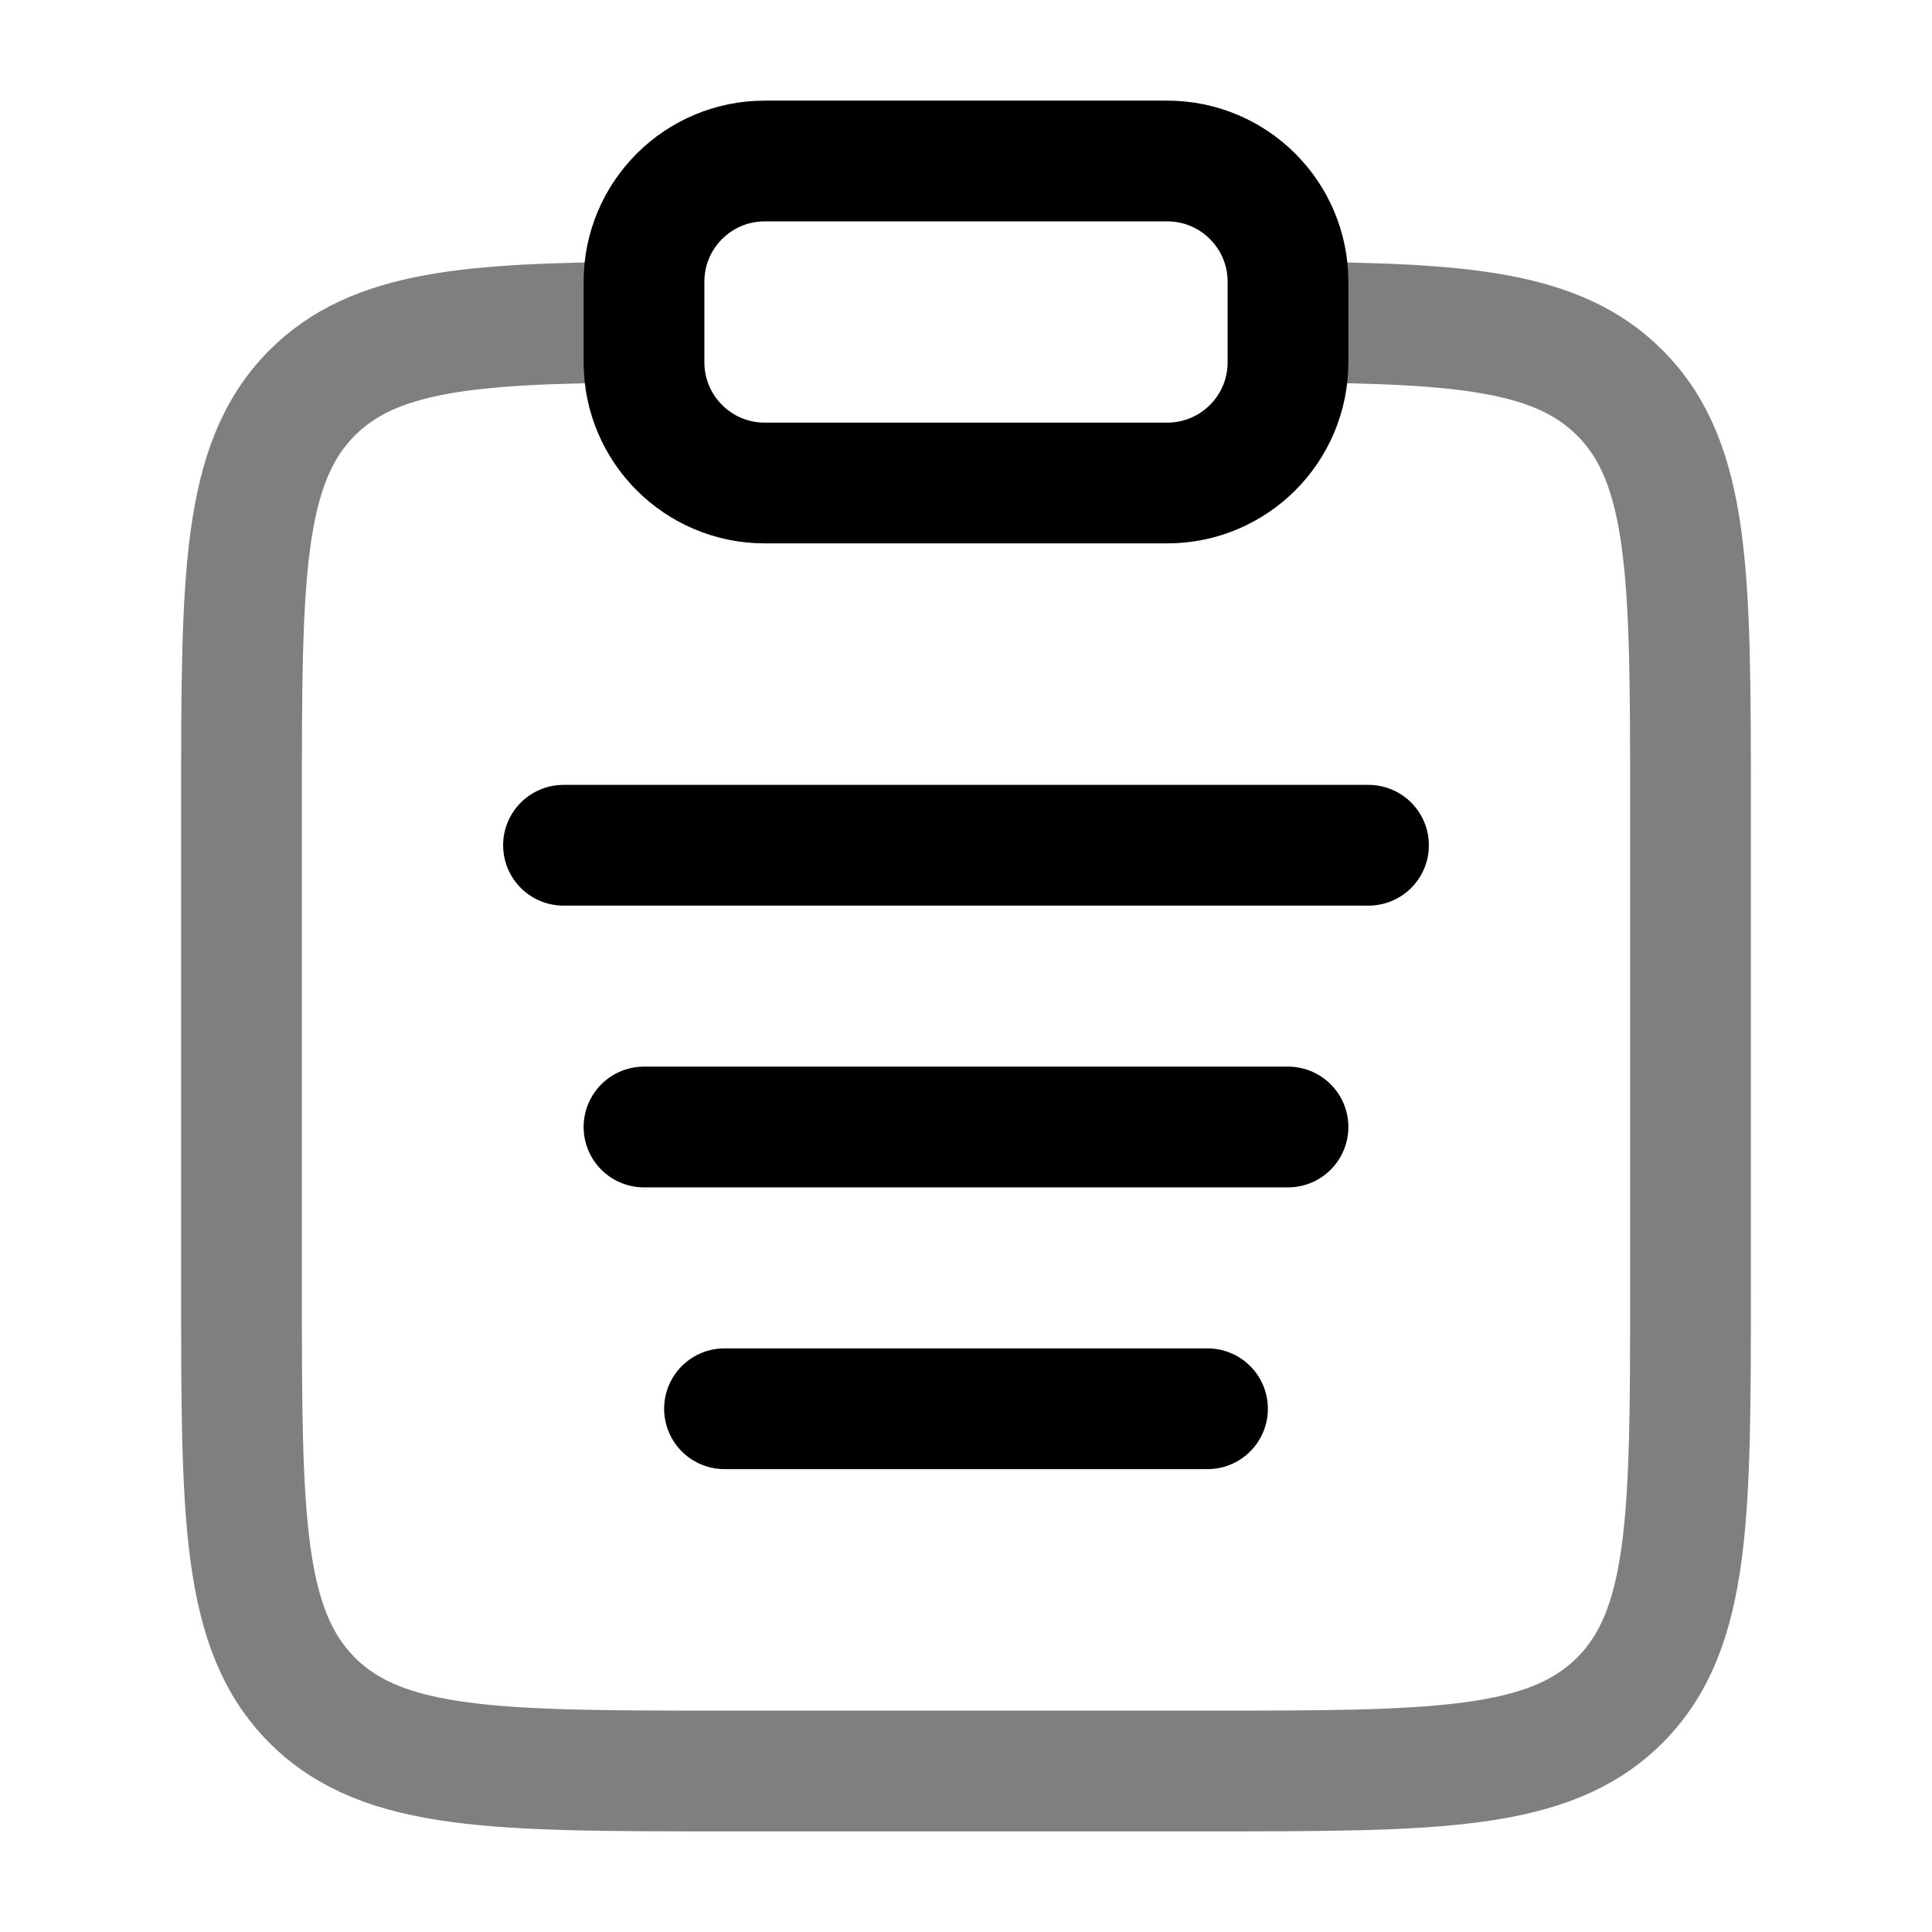
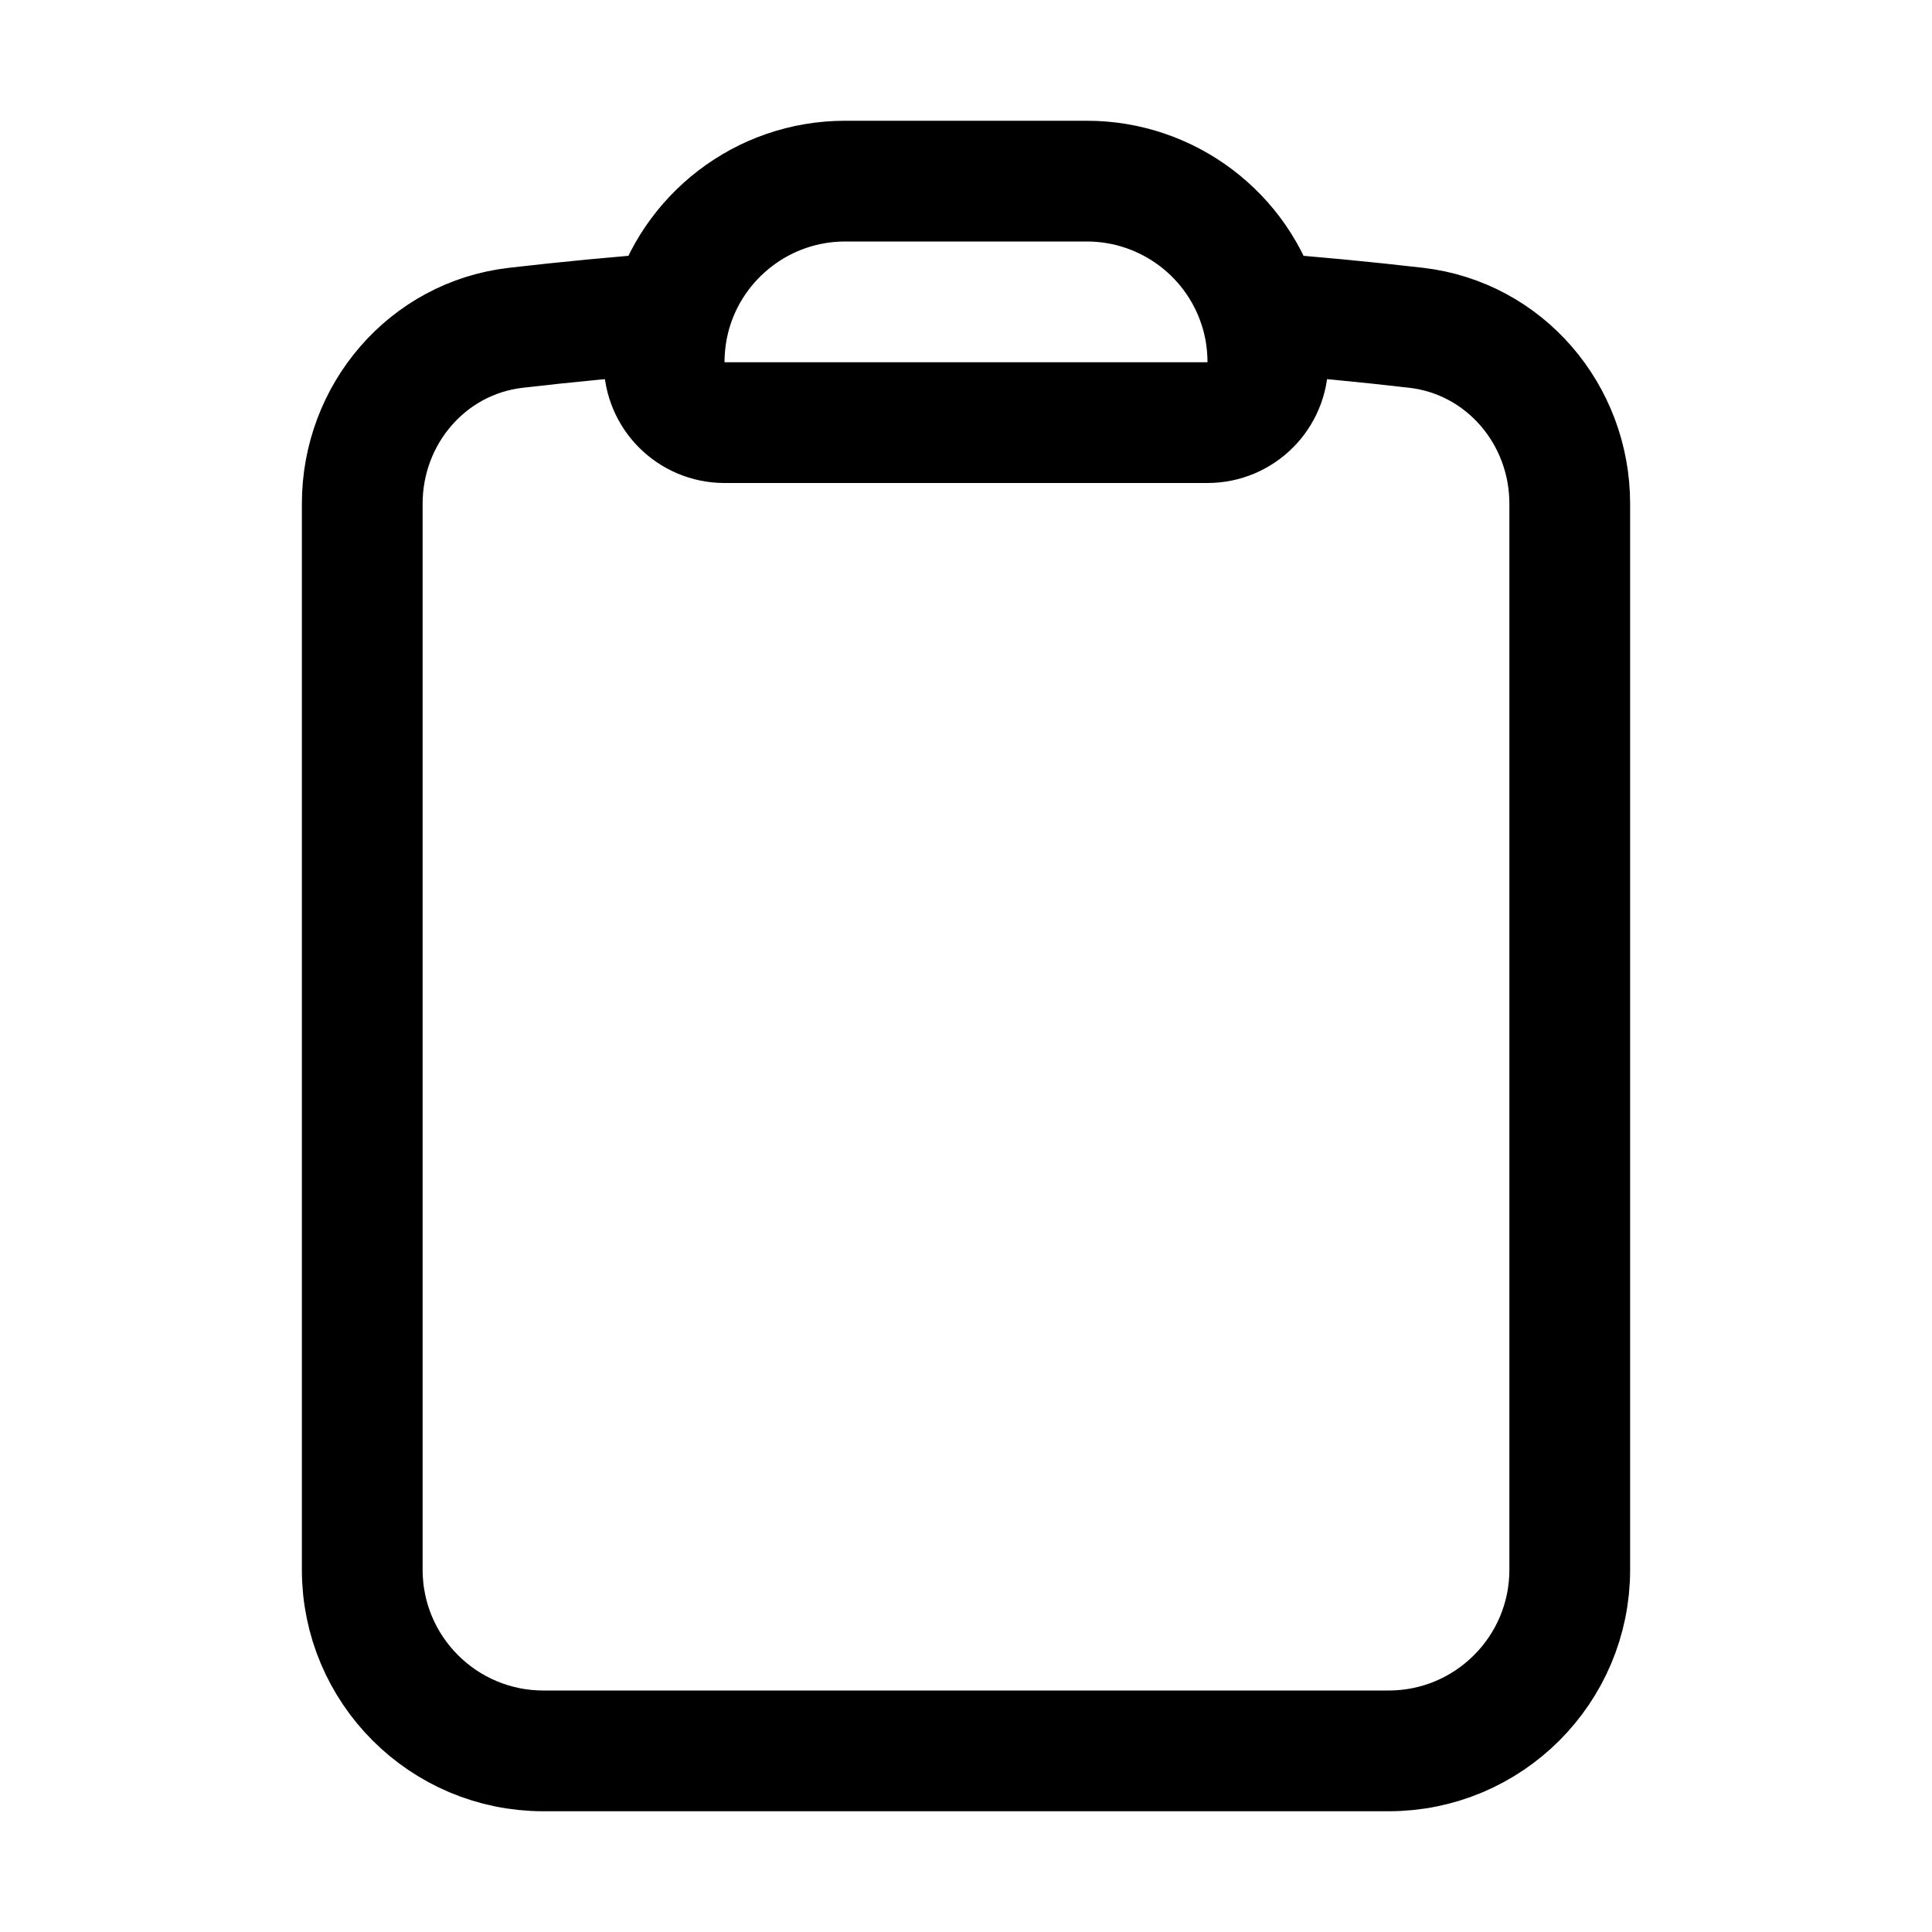
<svg xmlns="http://www.w3.org/2000/svg" width="64" height="64" viewBox="0 0 24 24" preserveAspectRatio="xMidYMid meet">
-   <g fill="none" stroke="currentColor" stroke-width="1.5">
-     <path d="M16 4.002c2.175.012 3.353.109 4.121.877C21 5.758 21 7.172 21 10v6c0 2.829 0 4.243-.879 5.122C19.243 22 17.828 22 15 22H9c-2.828 0-4.243 0-5.121-.878C3 20.242 3 18.829 3 16v-6c0-2.828 0-4.242.879-5.121c.768-.768 1.946-.865 4.121-.877" opacity=".5" />
-     <path stroke-linecap="round" d="M8 14h8m-9-3.5h10m-8 7h6" />
-     <path d="M8 3.5A1.5 1.5 0 0 1 9.5 2h5A1.5 1.5 0 0 1 16 3.5v1A1.5 1.5 0 0 1 14.5 6h-5A1.5 1.5 0 0 1 8 4.5z" />
-   </g>
+   <path fill="none" stroke="currentColor" stroke-linecap="round" stroke-linejoin="round" stroke-width="1.5" d="M15.666 3.888A2.25 2.25 0 0 0 13.5 2.25h-3c-1.03 0-1.9.693-2.166 1.638m7.332 0q.083.292.084.612v0a.75.75 0 0 1-.75.75H9a.75.75 0 0 1-.75-.75v0q.002-.32.084-.612m7.332 0q.969.073 1.927.184c1.1.128 1.907 1.077 1.907 2.185V19.5a2.25 2.25 0 0 1-2.25 2.25H6.75A2.25 2.25 0 0 1 4.5 19.5V6.257c0-1.108.806-2.057 1.907-2.185a48 48 0 0 1 1.927-.184" />
</svg>
